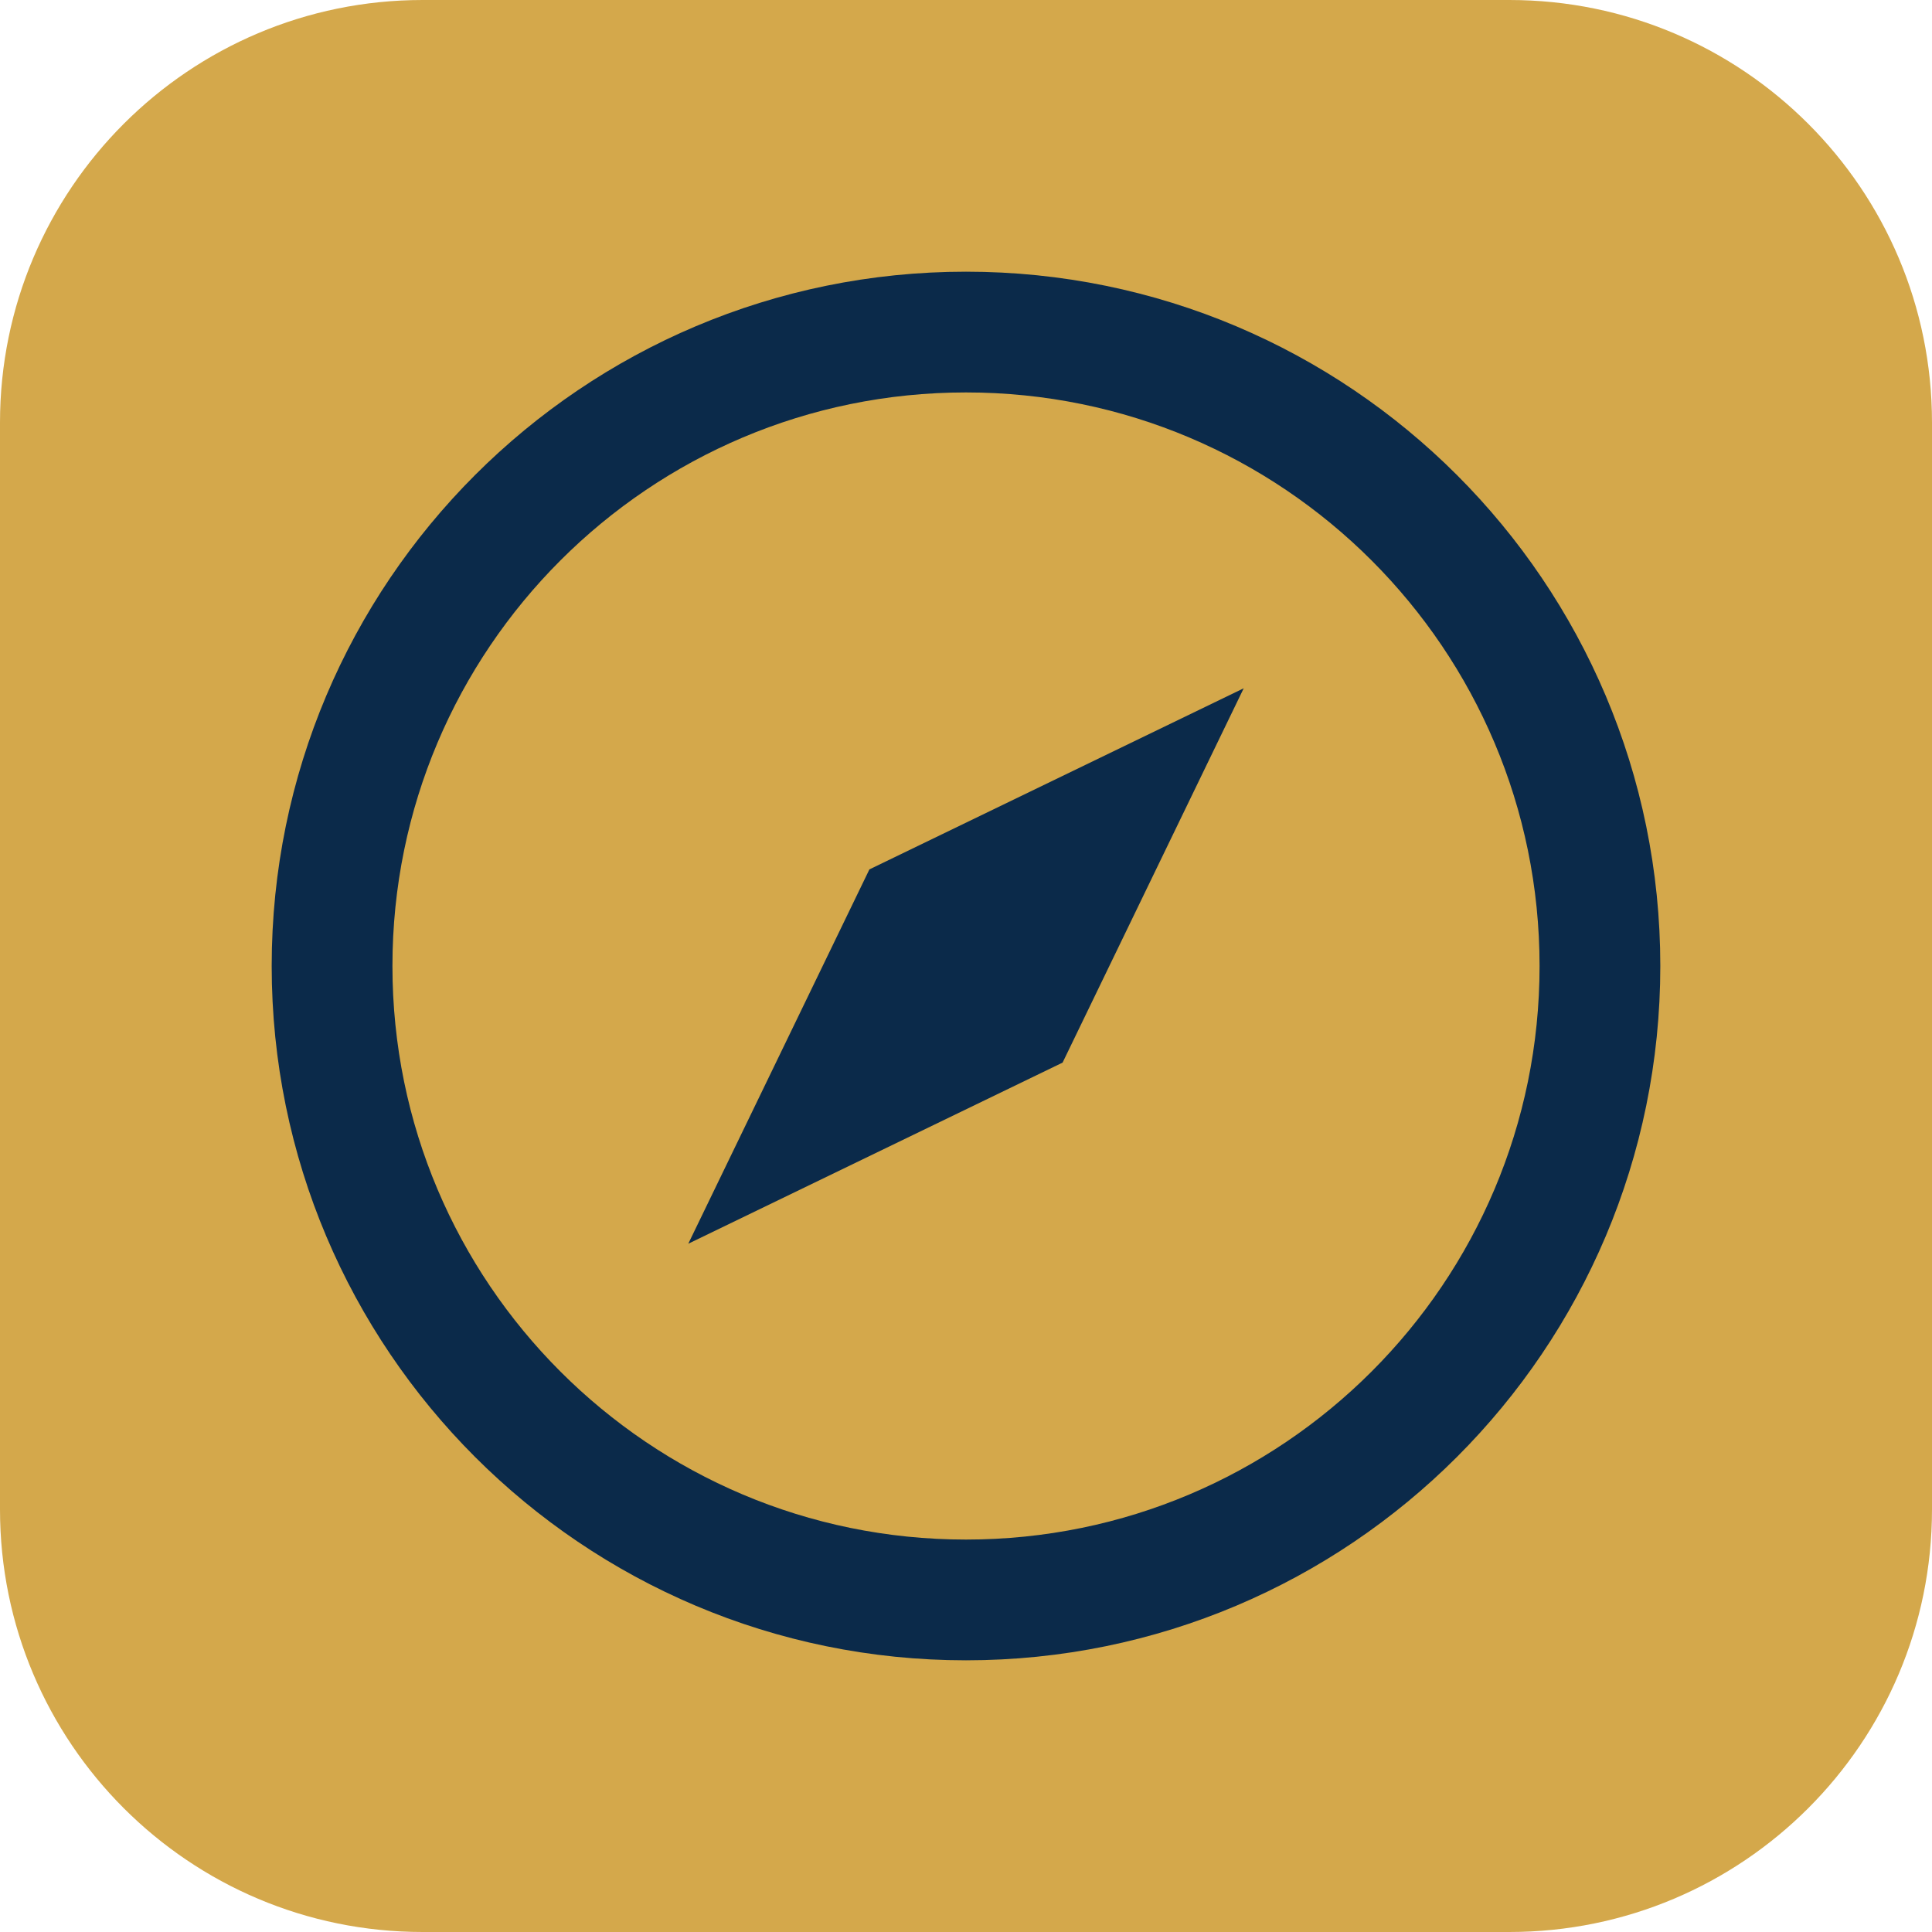
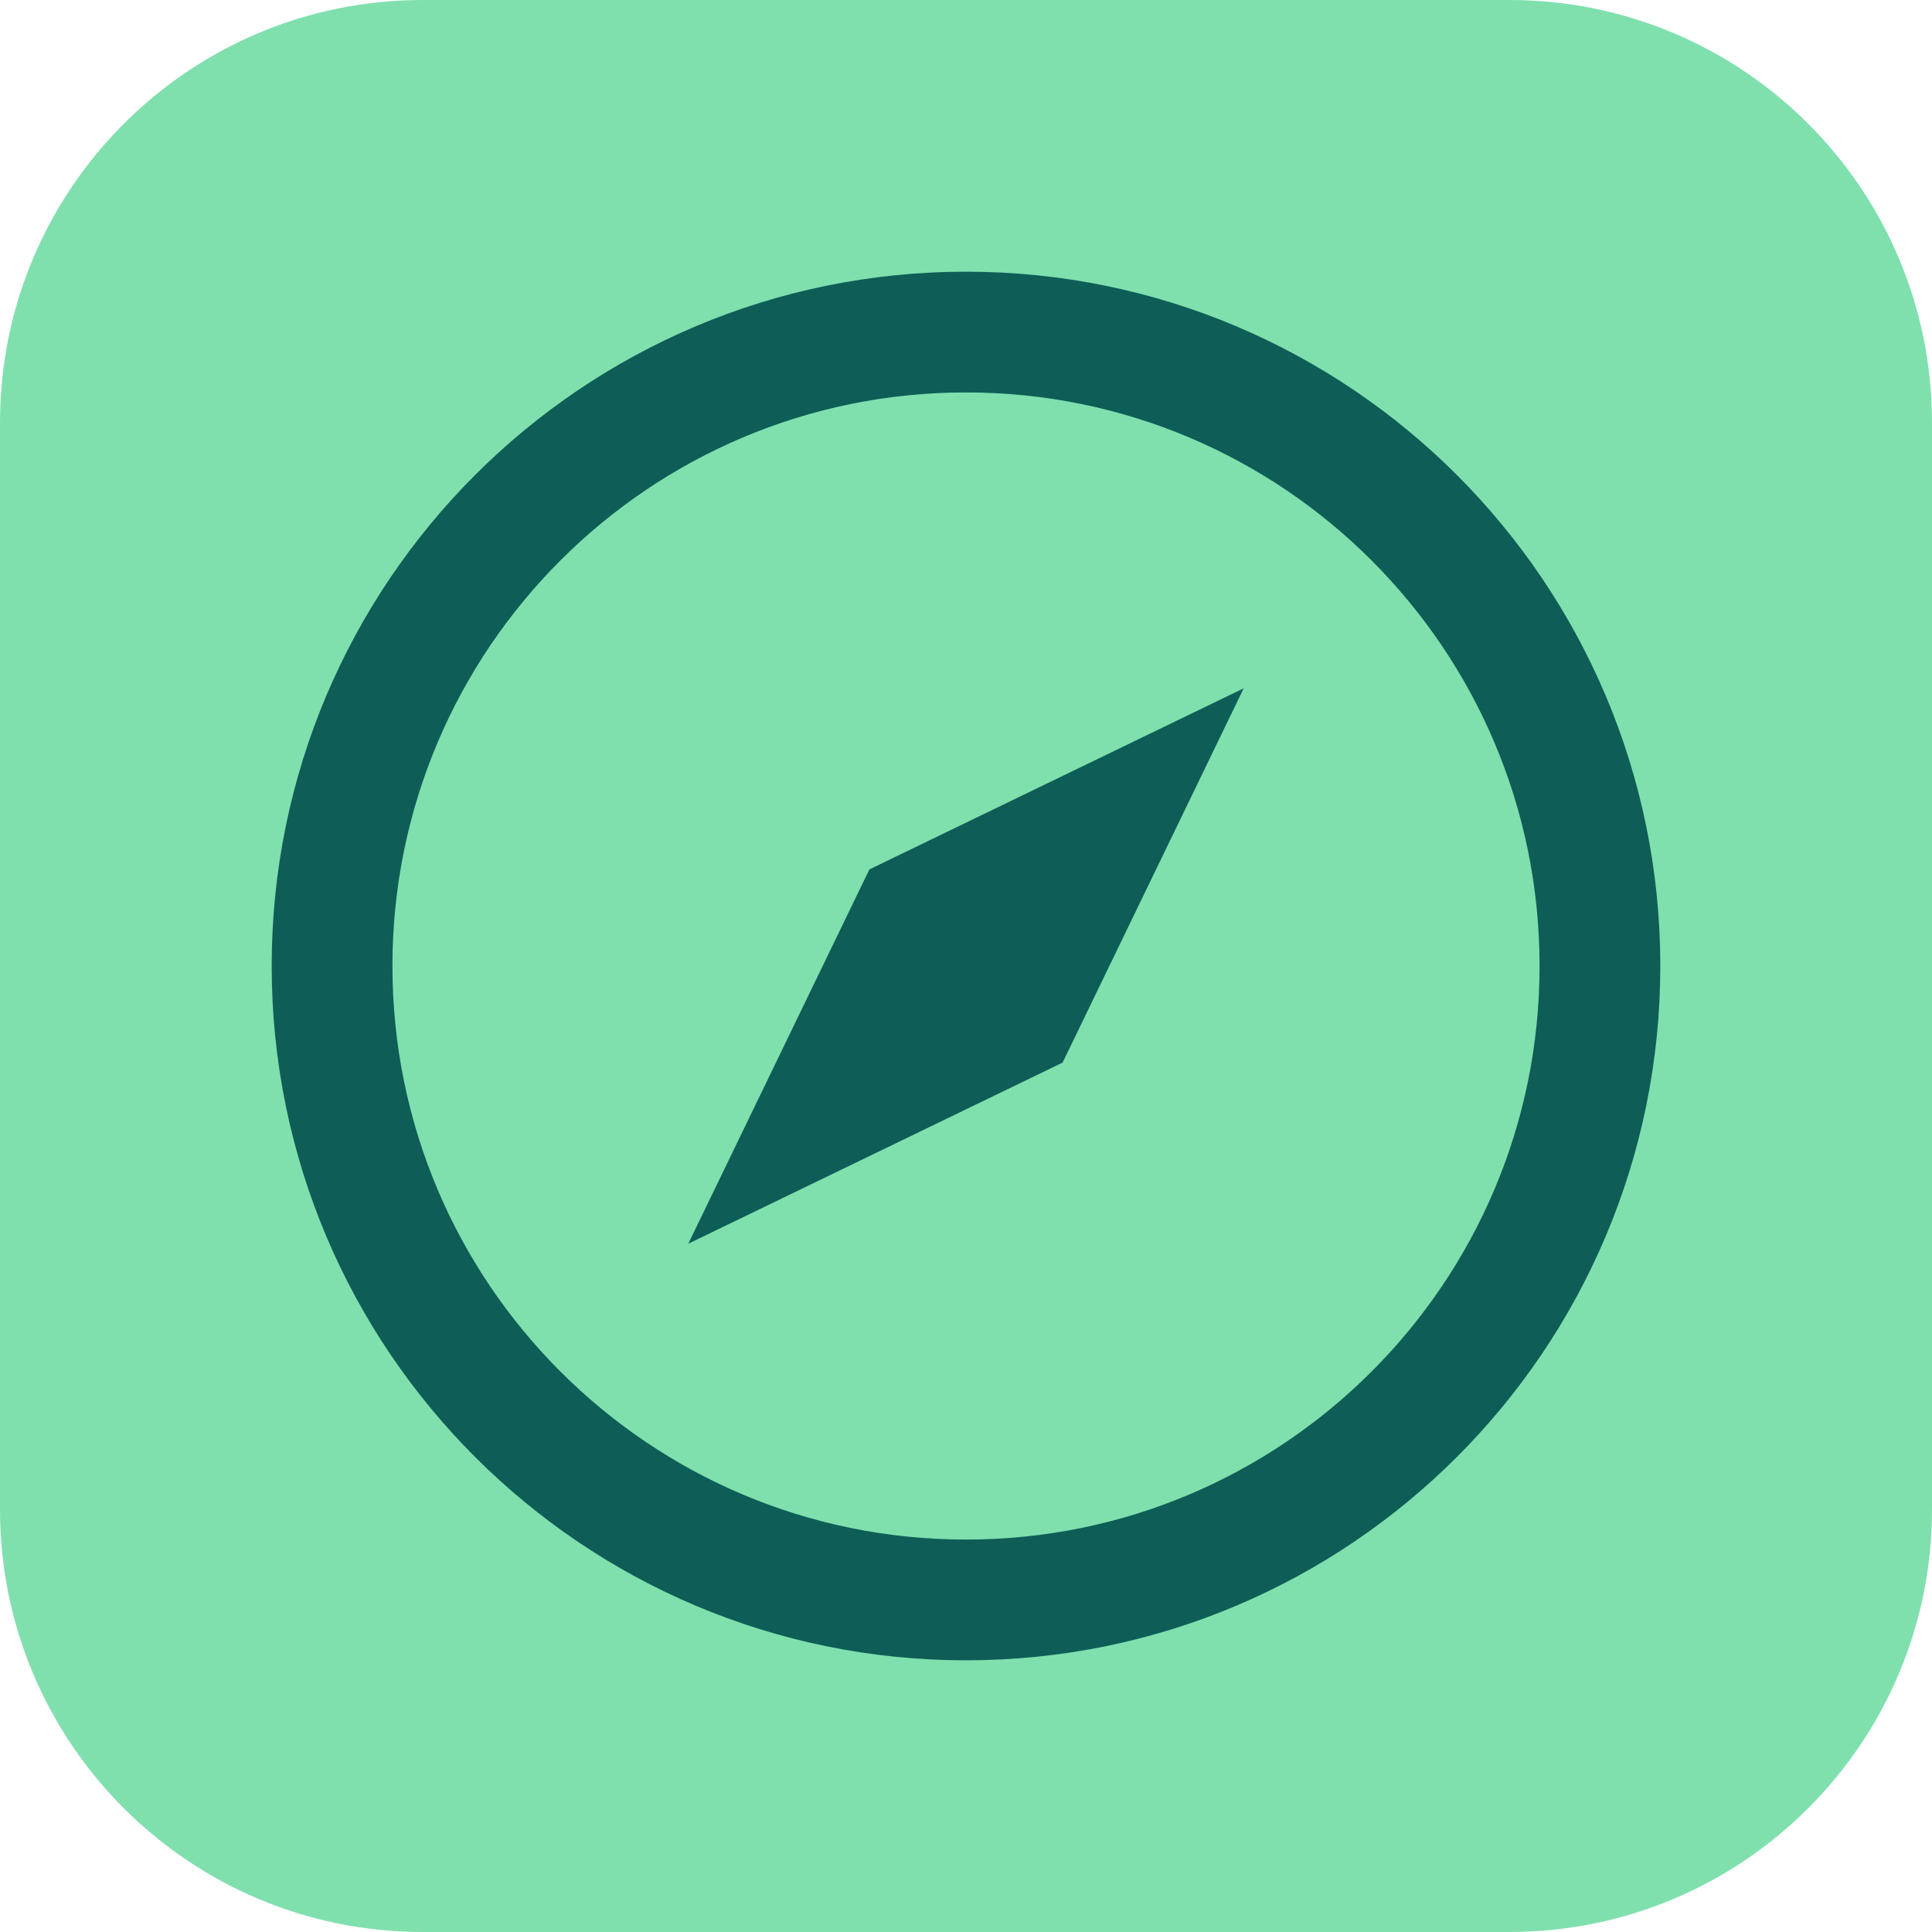
<svg xmlns="http://www.w3.org/2000/svg" viewBox="0 0 32 32">
-   <rect width="32" height="32" rx="7" fill="#d4a84b" />
-   <circle cx="16" cy="16" r="10.5" fill="none" stroke="#0b2a4a" stroke-width="2" />
-   <path fill="#0b2a4a" d="M20.6 11.4 17.6 17.6 11.4 20.6 14.4 14.4Z" />
+   <rect width="32" height="32" rx="7" fill="#7FE0AE" />
+   <circle cx="16" cy="16" r="10.5" fill="none" stroke="#0E5E57" stroke-width="2" />
+   <path fill="#0E5E57" d="M20.6 11.4 17.6 17.6 11.4 20.6 14.4 14.4Z" />
</svg>
